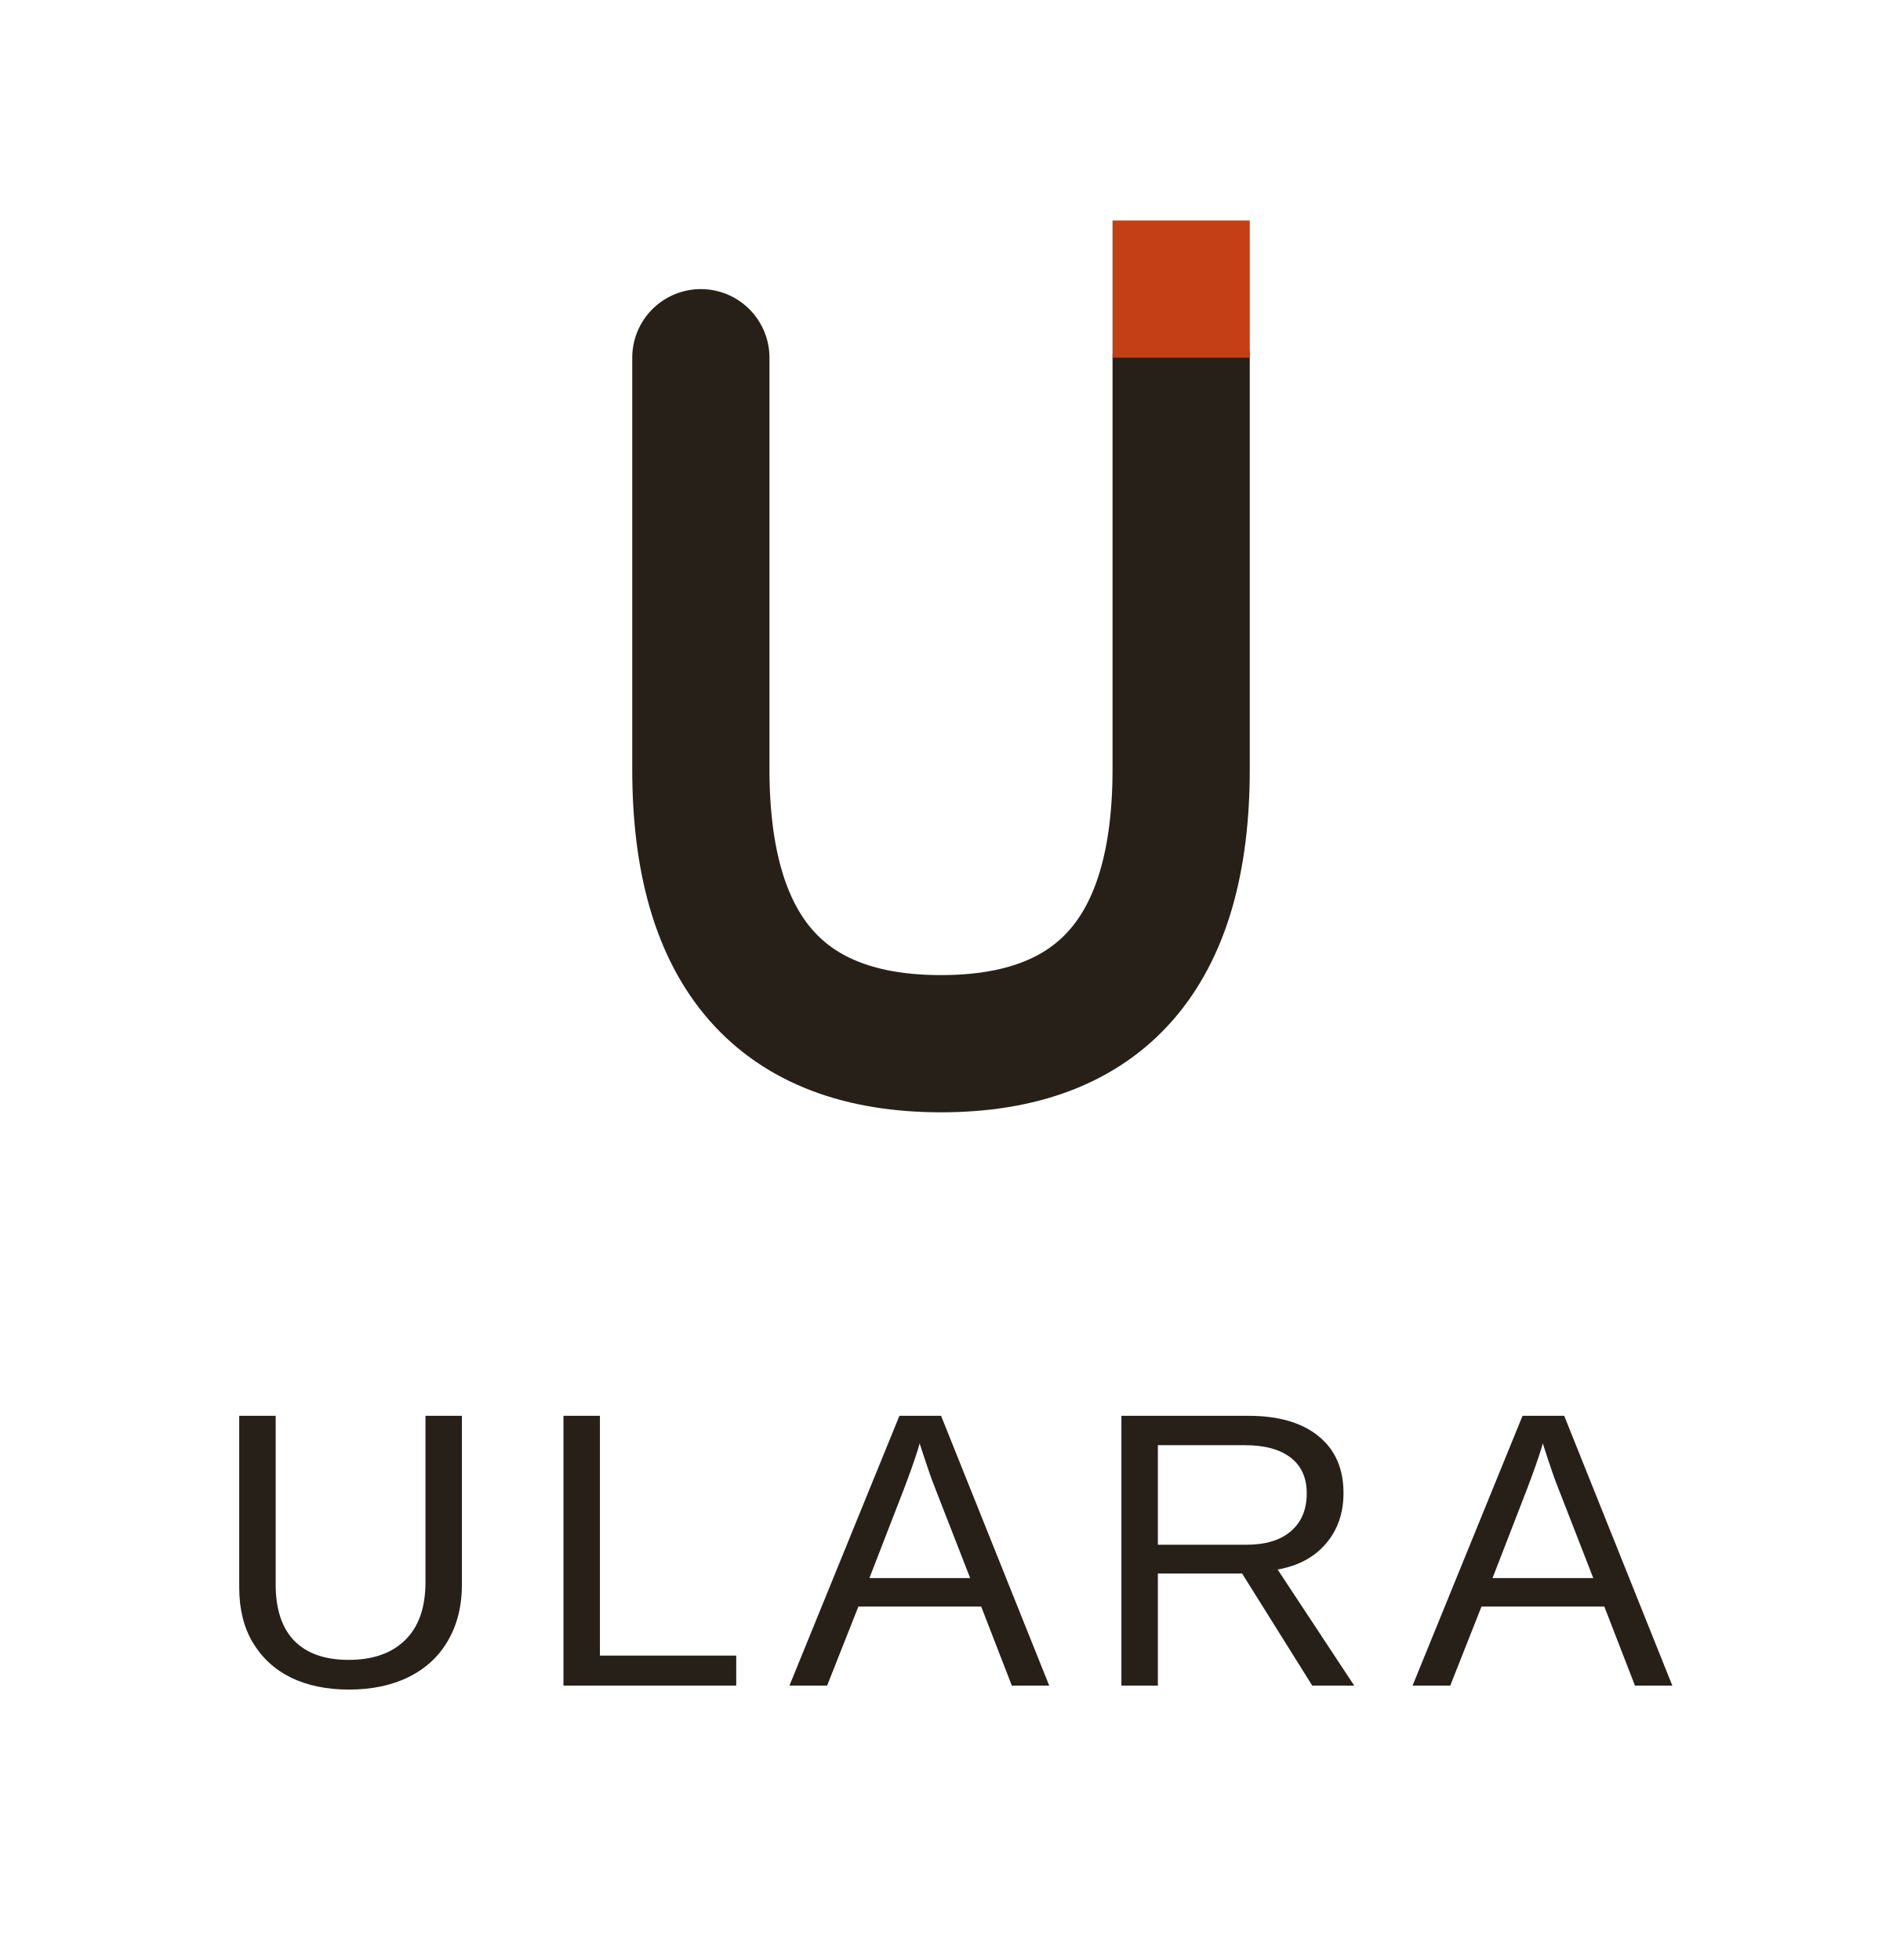
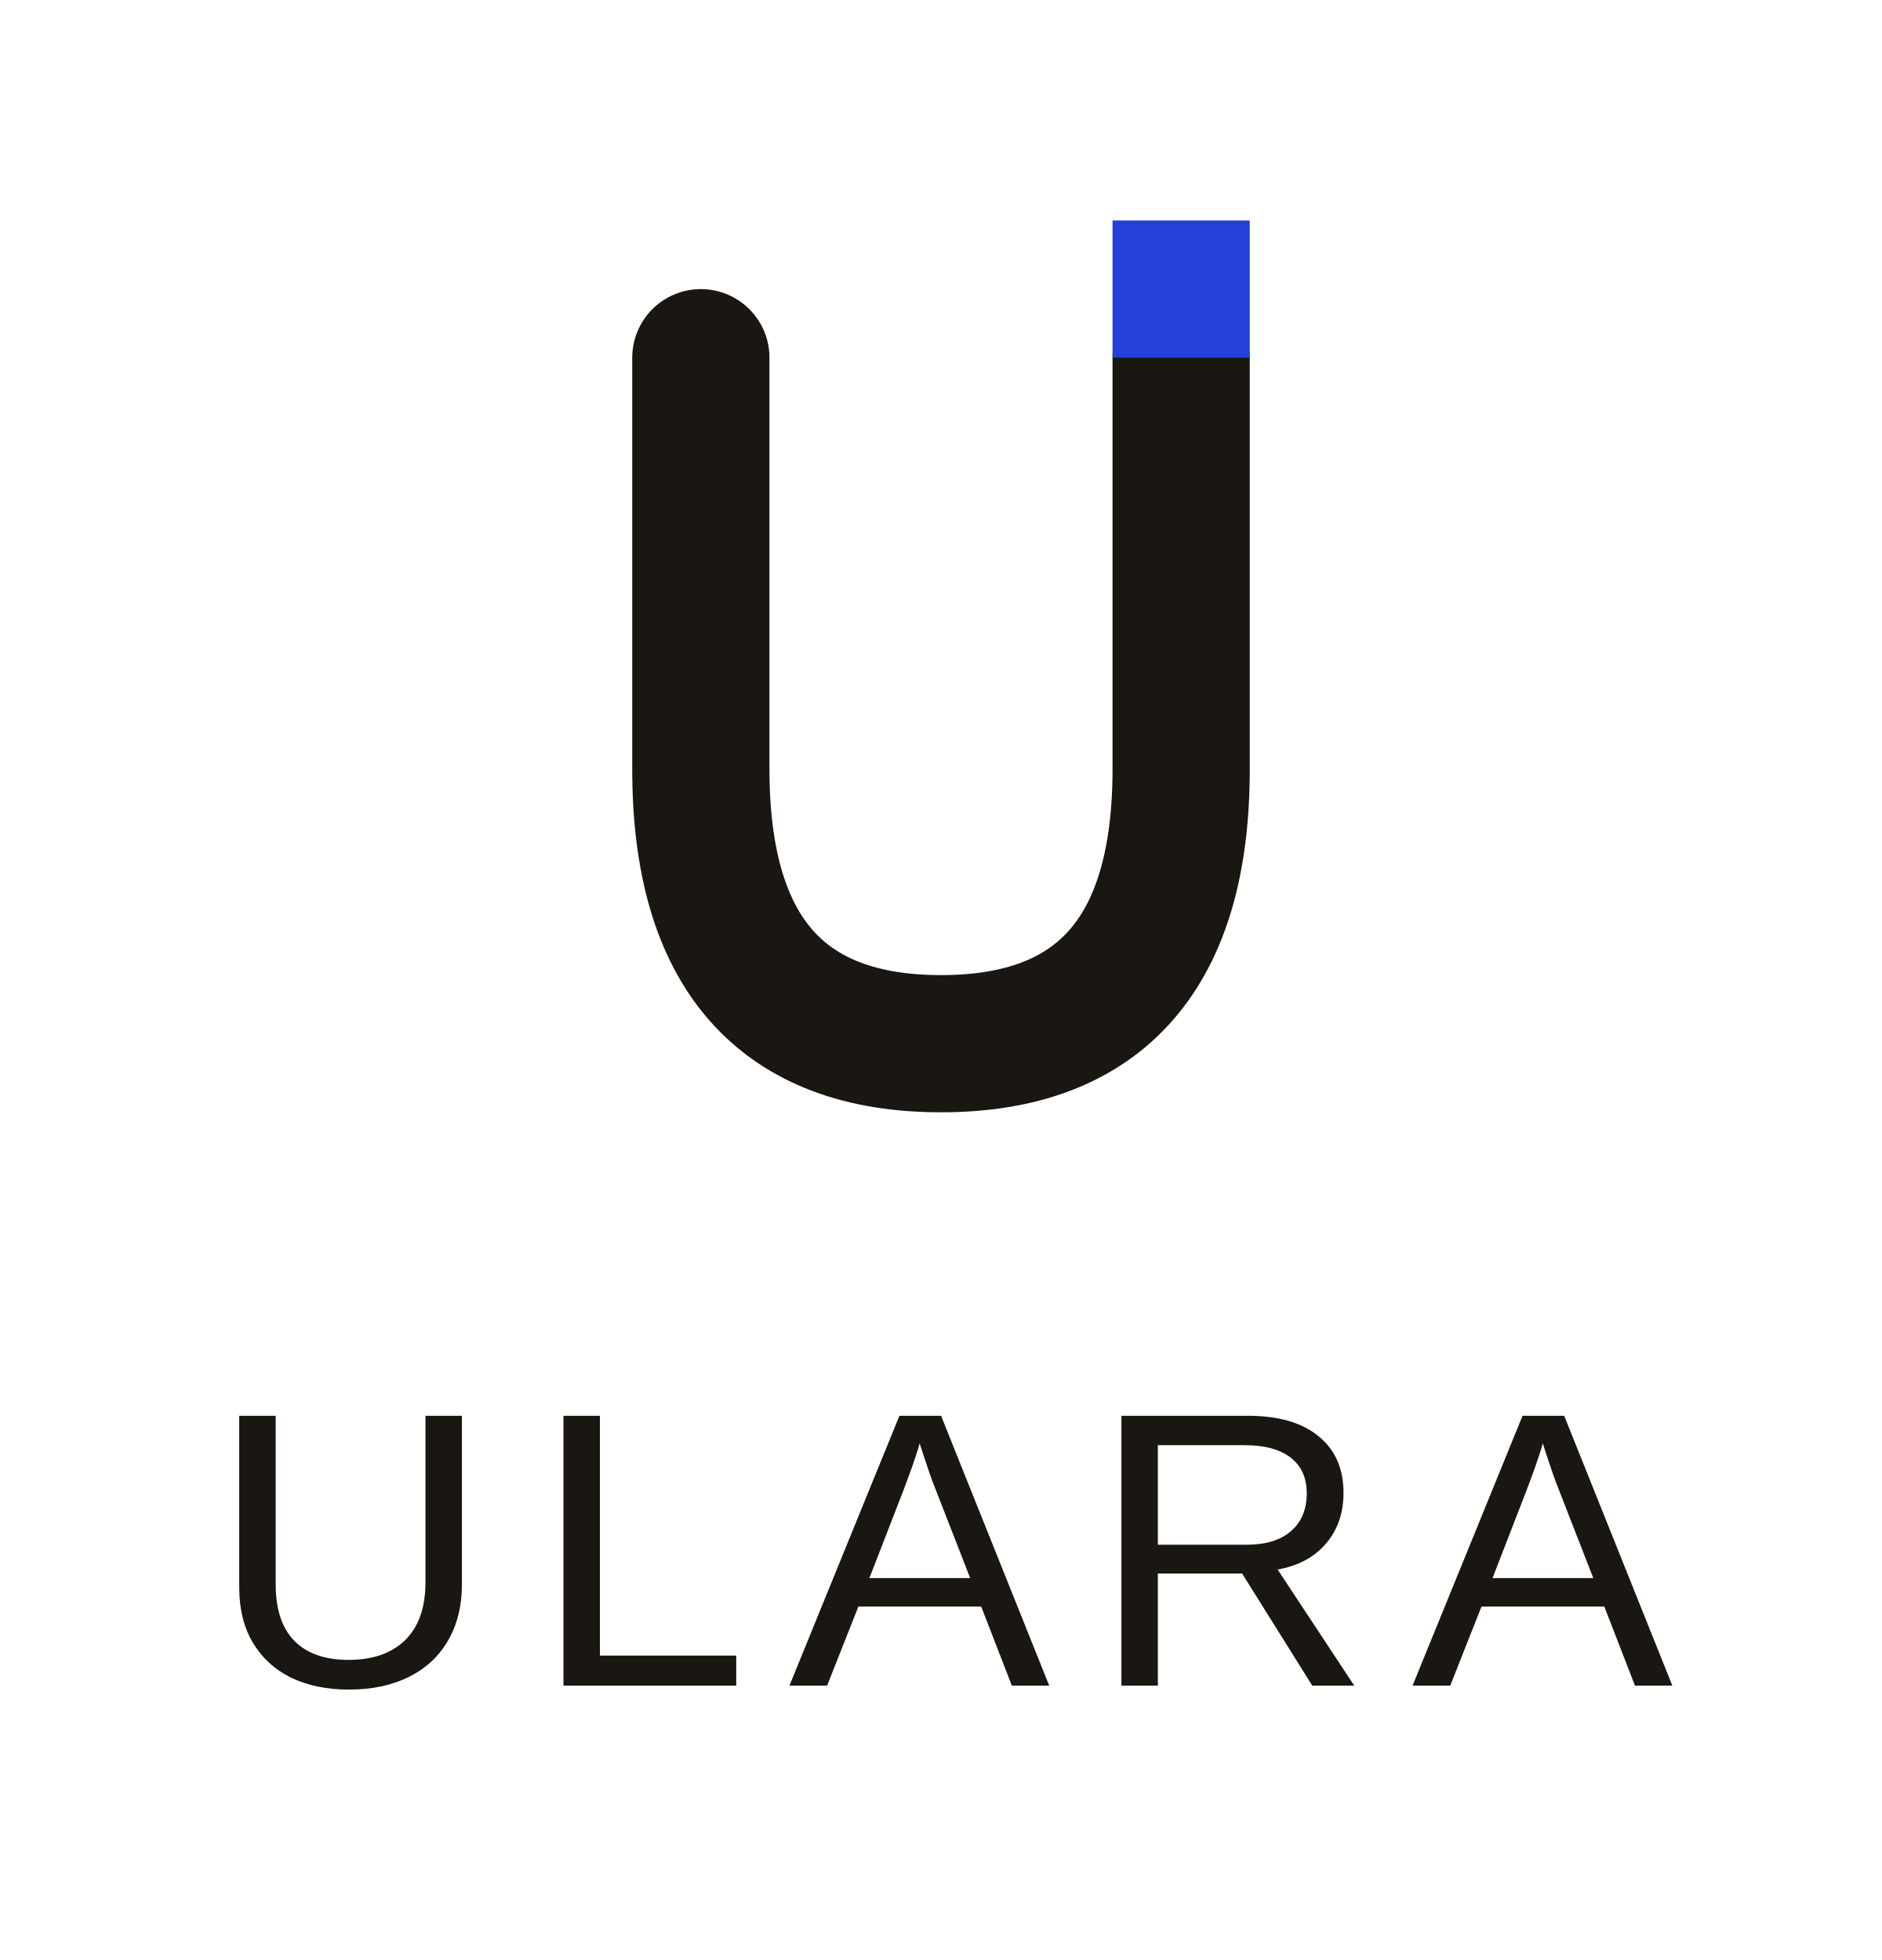
<svg xmlns="http://www.w3.org/2000/svg" width="96" height="100" viewBox="0 0 96 100">
  <g transform="translate(20 6) scale(1.75)">
-     <path d="M9 7L9 19Q9 27 16 27Q23 27 23 19L23 7" fill="none" stroke="#262019" stroke-width="4" stroke-linecap="round" stroke-linejoin="round" />
-     <rect x="21" y="3" width="4" height="4" fill="#C43E16" />
+     <path d="M9 7L9 19Q9 27 16 27Q23 27 23 19L23 7" fill="none" stroke="#1A1713" stroke-width="4" stroke-linecap="round" stroke-linejoin="round" />
+     <rect x="21" y="3" width="4" height="4" fill="#2540D9" />
  </g>
-   <text x="48" y="86" text-anchor="middle" font-family="'Segoe UI', 'Helvetica Neue', Arial, sans-serif" font-size="20" letter-spacing="2" fill="#262019">ULARA</text>
+   <text x="48" y="86" text-anchor="middle" font-family="'Segoe UI', 'Helvetica Neue', Arial, sans-serif" font-size="20" letter-spacing="2" fill="#1A1713">ULARA</text>
</svg>
